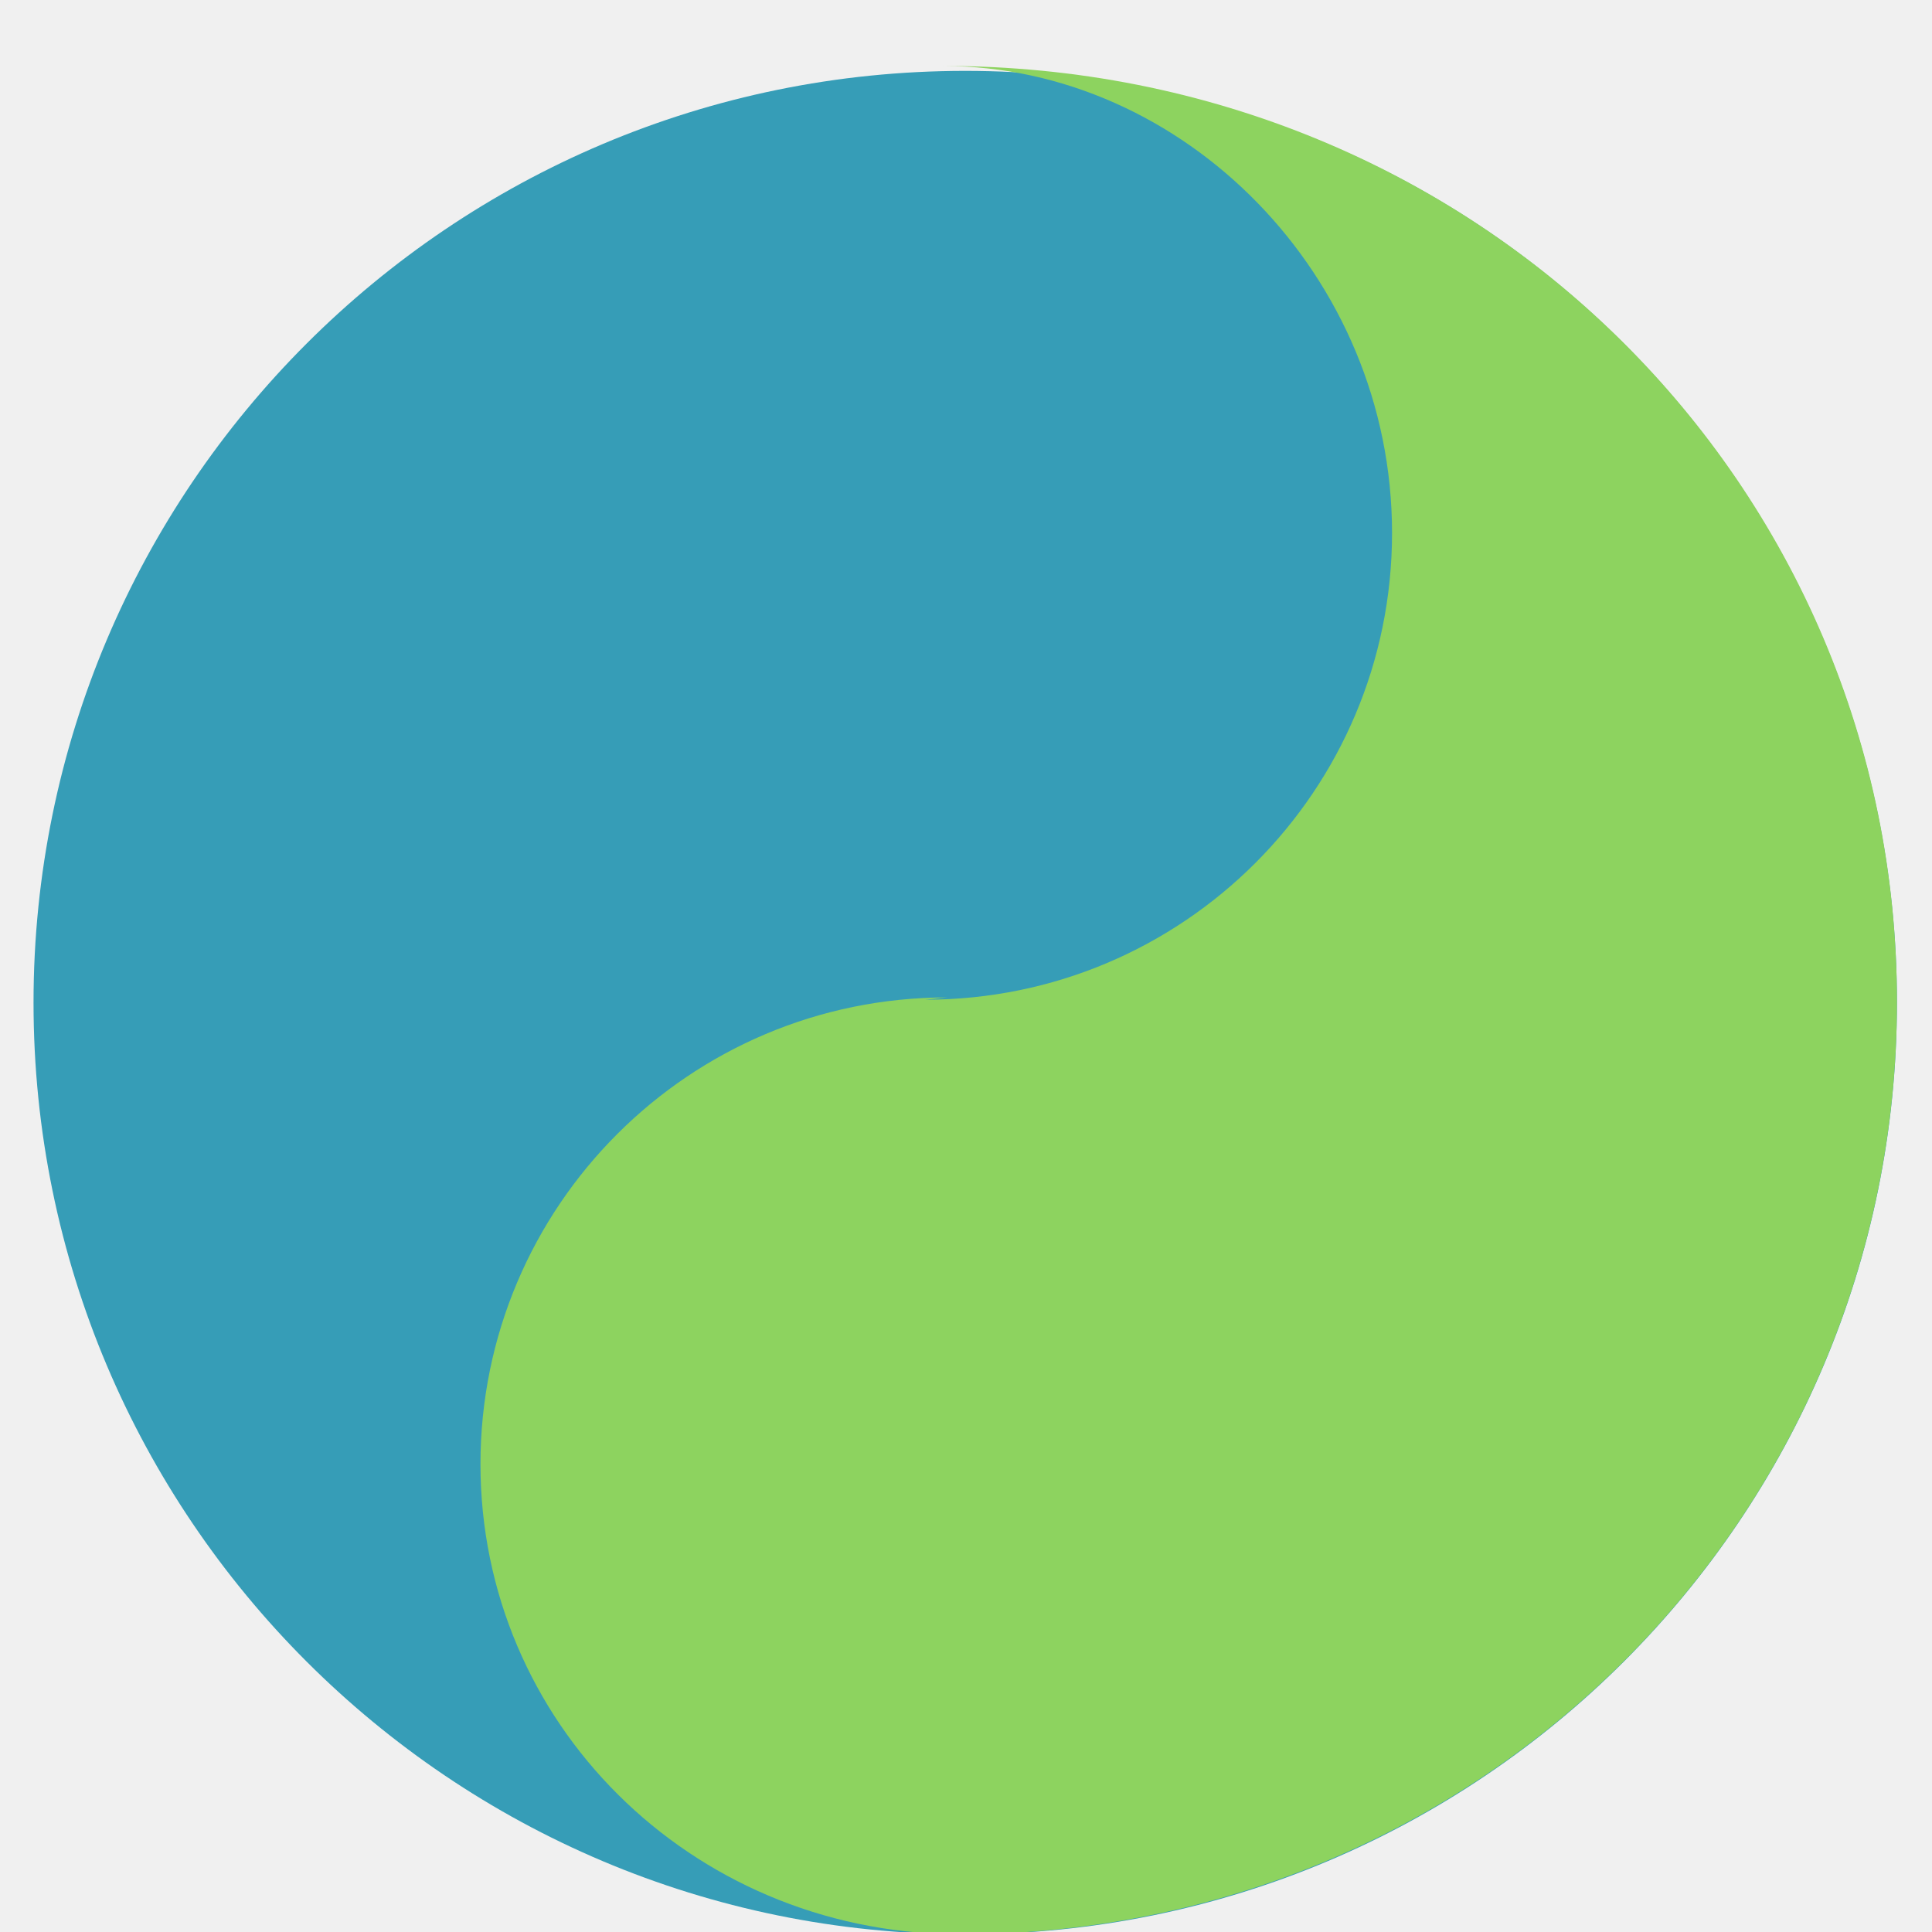
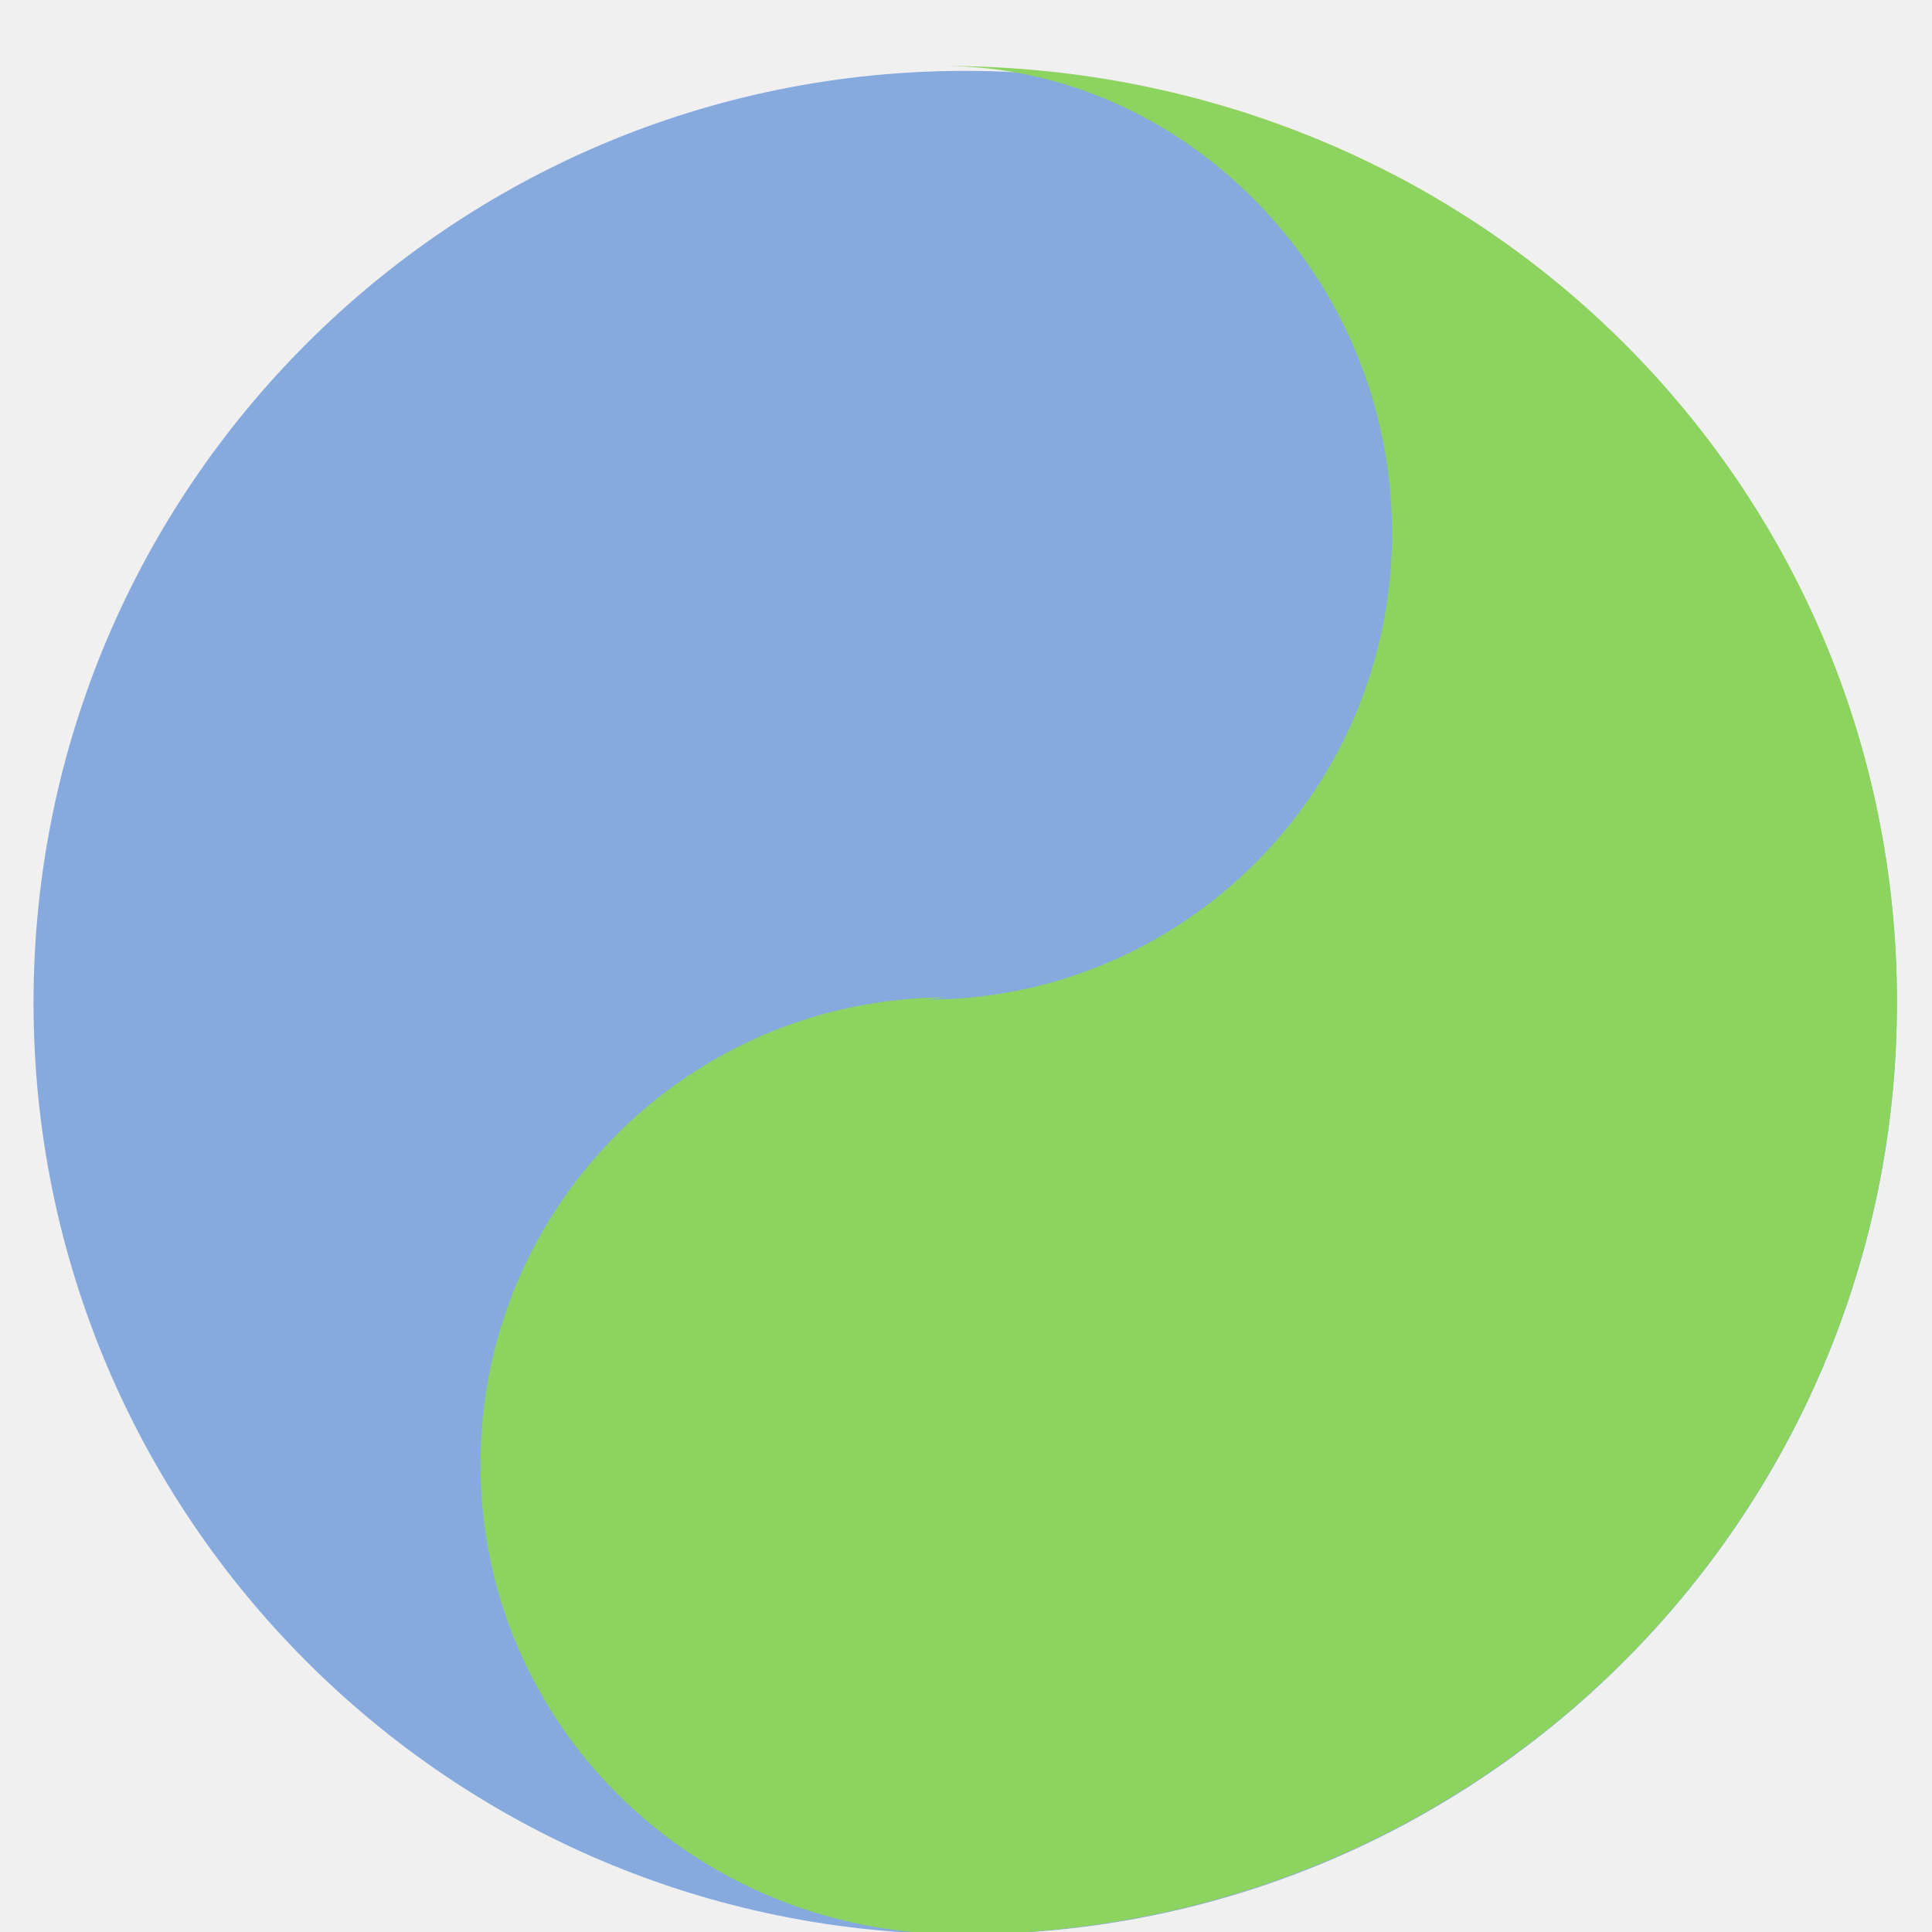
<svg xmlns="http://www.w3.org/2000/svg" xmlns:ns1="http://www.openswatchbook.org/uri/2009/osb" xmlns:xlink="http://www.w3.org/1999/xlink" version="1.1" id="svg2" viewBox="0 0 48 48" height="48" width="48">
  <defs id="defs4">
    <linearGradient id="linearGradient7377" ns1:paint="gradient">
      <stop style="stop-color:#00ffff;stop-opacity:1;" offset="0" id="stop7379" />
      <stop style="stop-color:#00ffff;stop-opacity:0;" offset="1" id="stop7381" />
    </linearGradient>
    <linearGradient id="linearGradient7359" ns1:paint="gradient">
      <stop style="stop-color:#00ffff;stop-opacity:1;" offset="0" id="stop7361" />
      <stop style="stop-color:#00ffff;stop-opacity:0;" offset="1" id="stop7363" />
    </linearGradient>
    <linearGradient id="linearGradient7347" ns1:paint="gradient">
      <stop style="stop-color:#faff00;stop-opacity:1;" offset="0" id="stop7349" />
      <stop style="stop-color:#00ff00;stop-opacity:0;" offset="1" id="stop7351" />
    </linearGradient>
    <linearGradient id="linearGradient7323" ns1:paint="gradient">
      <stop style="stop-color:#00ff00;stop-opacity:1;" offset="0" id="stop7325" />
      <stop style="stop-color:#00ff00;stop-opacity:0;" offset="1" id="stop7327" />
    </linearGradient>
    <linearGradient id="linearGradient7287" ns1:paint="solid">
      <stop style="stop-color:#00d300;stop-opacity:0.361;" offset="0" id="stop7289" />
    </linearGradient>
    <clipPath clipPathUnits="userSpaceOnUse" id="clipPath5825">
      <circle style="fill:none;stroke:#000000;stroke-width:10;stroke-linecap:butt;stroke-linejoin:miter;stroke-miterlimit:4;stroke-dasharray:none;stroke-opacity:1" id="circle5827" cx="963.099" cy="255.581" r="630.463" />
    </clipPath>
    <clipPath id="clipPath4469" clipPathUnits="userSpaceOnUse">
      <circle style="fill:#0090ff;fill-opacity:1;fill-rule:evenodd;stroke:none" id="path4471" cx="-1182.283" cy="741.157" r="554.372" />
    </clipPath>
    <clipPath id="clipPath4475" clipPathUnits="userSpaceOnUse">
      <circle style="fill:#0090ff;fill-opacity:1;fill-rule:evenodd;stroke:none" id="path4477" cx="-1182.283" cy="741.157" r="554.372" />
    </clipPath>
    <clipPath id="clipPath4483" clipPathUnits="userSpaceOnUse">
      <circle style="fill:#4598f5;fill-opacity:1;fill-rule:evenodd;stroke:none" id="path4485" cx="-1182.283" cy="741.157" r="554.372" />
    </clipPath>
    <linearGradient id="linearGradient587">
      <stop id="stop588" offset="0" style="stop-color:#000;stop-opacity:1;" />
      <stop id="stop589" offset="1" style="stop-color:#fff;stop-opacity:1;" />
    </linearGradient>
    <linearGradient id="linearGradient590" xlink:href="#linearGradient587" />
  </defs>
  <g id="layer1" transform="translate(0,-1004.362)">
    <path style="fill:#2aff2a;fill-opacity:0.129;stroke:#00ff00;stroke-width:4.061;stroke-linecap:butt;stroke-linejoin:miter;stroke-miterlimit:4;stroke-dasharray:none;stroke-opacity:1" d="" id="path5392" transform="translate(0,-761.811)" />
    <path style="fill:#2aff2a;fill-opacity:0.129;stroke:#00ff00;stroke-width:4.061;stroke-linecap:butt;stroke-linejoin:miter;stroke-miterlimit:4;stroke-dasharray:none;stroke-opacity:1" d="" id="path5394" transform="translate(0,-761.811)" />
    <path style="fill:#2aff2a;fill-opacity:0.129;stroke:#00ff00;stroke-width:4.061;stroke-linecap:butt;stroke-linejoin:miter;stroke-miterlimit:4;stroke-dasharray:none;stroke-opacity:1" d="" id="path5396" transform="translate(0,-761.811)" />
    <path style="fill:#2aff2a;fill-opacity:0.129;stroke:#00ff00;stroke-width:4.061;stroke-linecap:butt;stroke-linejoin:miter;stroke-miterlimit:4;stroke-dasharray:none;stroke-opacity:1" d="" id="path5398" transform="translate(0,-761.811)" />
    <path style="fill:#2aff2a;fill-opacity:0.129;stroke:#00ff00;stroke-width:4.061;stroke-linecap:butt;stroke-linejoin:miter;stroke-miterlimit:4;stroke-dasharray:none;stroke-opacity:1" d="" id="path5400" transform="translate(0,-761.811)" />
    <path style="fill:#2aff2a;fill-opacity:0.129;stroke:#00ff00;stroke-width:4.061;stroke-linecap:butt;stroke-linejoin:miter;stroke-miterlimit:4;stroke-dasharray:none;stroke-opacity:1" d="" id="path5404" transform="translate(0,-761.811)" />
    <path style="fill:#ffffff;fill-opacity:0.158;fill-rule:evenodd;stroke:none;stroke-width:0.26" d="m 196.275,575.175 c -121.139,0 -219.343,98.204 -219.343,219.343 0,93.871 58.967,173.969 141.881,205.272 C 40.088,966.493 -15.155,888.538 -15.155,797.684 c 0,-121.139 98.204,-219.343 219.343,-219.343 27.264,0 53.367,4.98 77.45,14.071 -26.239,-11.096 -55.082,-17.236 -85.363,-17.236 z" id="path4487" />
-     <circle r="23.148" cy="1029.271" cx="23.981" style="fill:#369db7;fill-opacity:1;fill-rule:evenodd;stroke:none;stroke-width:0.028" id="path4460" />
+     <circle r="23.148" cy="1029.271" cx="23.981" style="fill:#87aade;fill-opacity:1;fill-rule:evenodd;stroke:none;stroke-width:0.028" id="path4460" />
    <path style="font-size:12px;fill:#8dd35f;fill-opacity:1;fill-rule:evenodd;stroke:#000000;stroke-width:0;stroke-miterlimit:4;stroke-dasharray:none" d="m 22.99,1029.199 c 6.404,0 11.595,-5.191 11.595,-11.595 0,-6.404 -5.191,-11.595 -11.153,-11.603 13.285,-0.01 23.697,10.404 23.697,23.247 0,12.843 -10.411,23.254 -23.425,23.17 -6.575,-0.084 -11.767,-5.276 -11.767,-11.68 0,-6.404 5.191,-11.595 11.595,-11.595" id="path578" />
  </g>
</svg>
